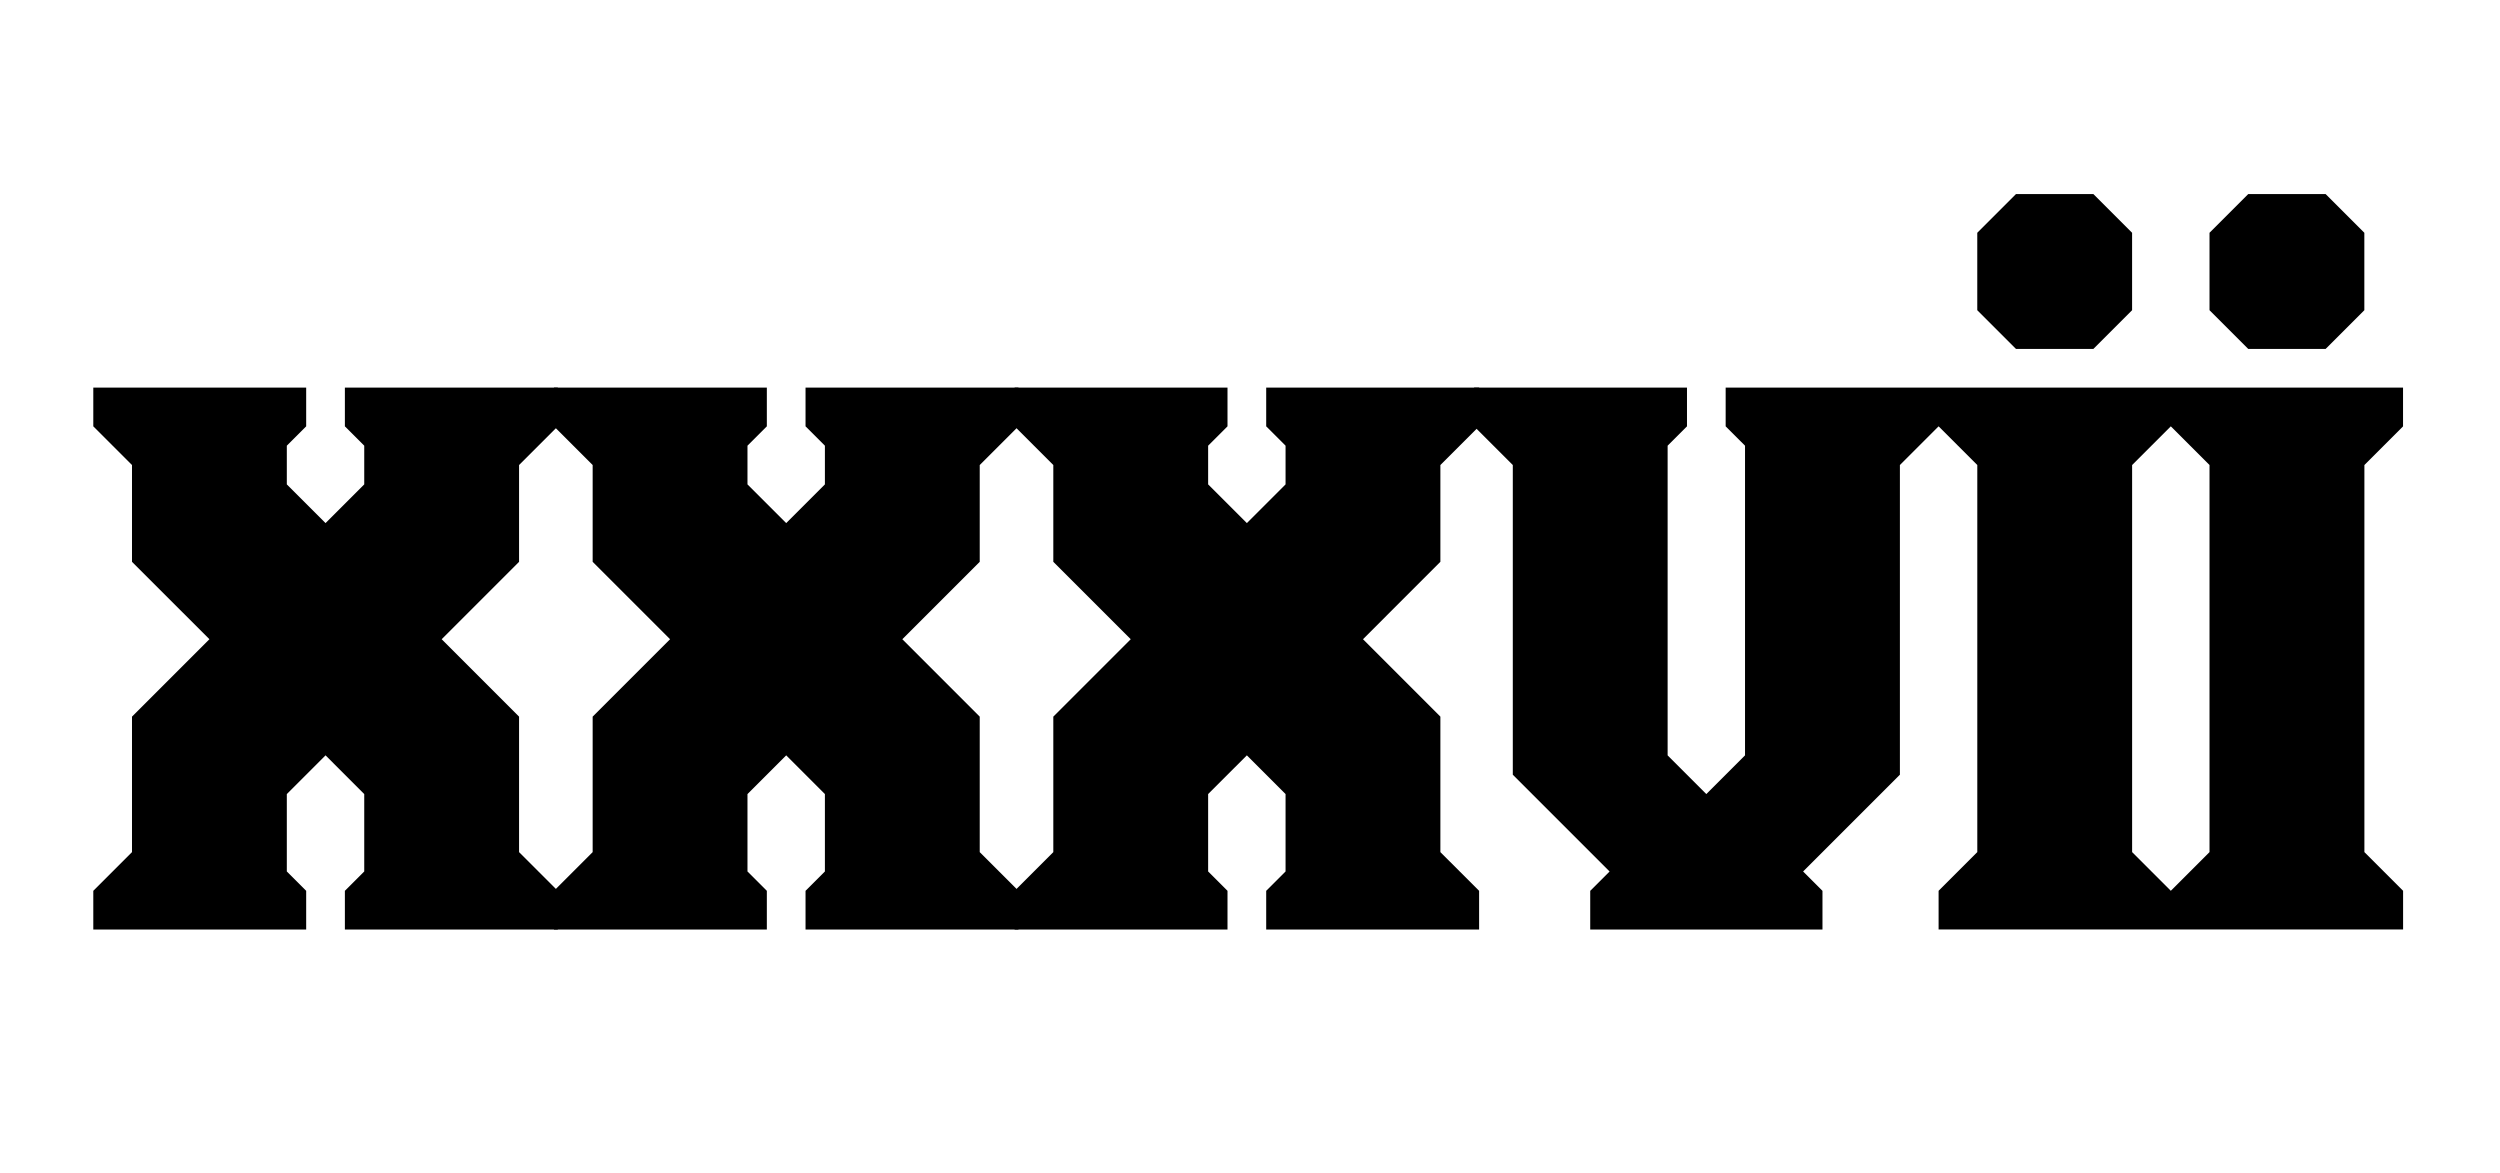
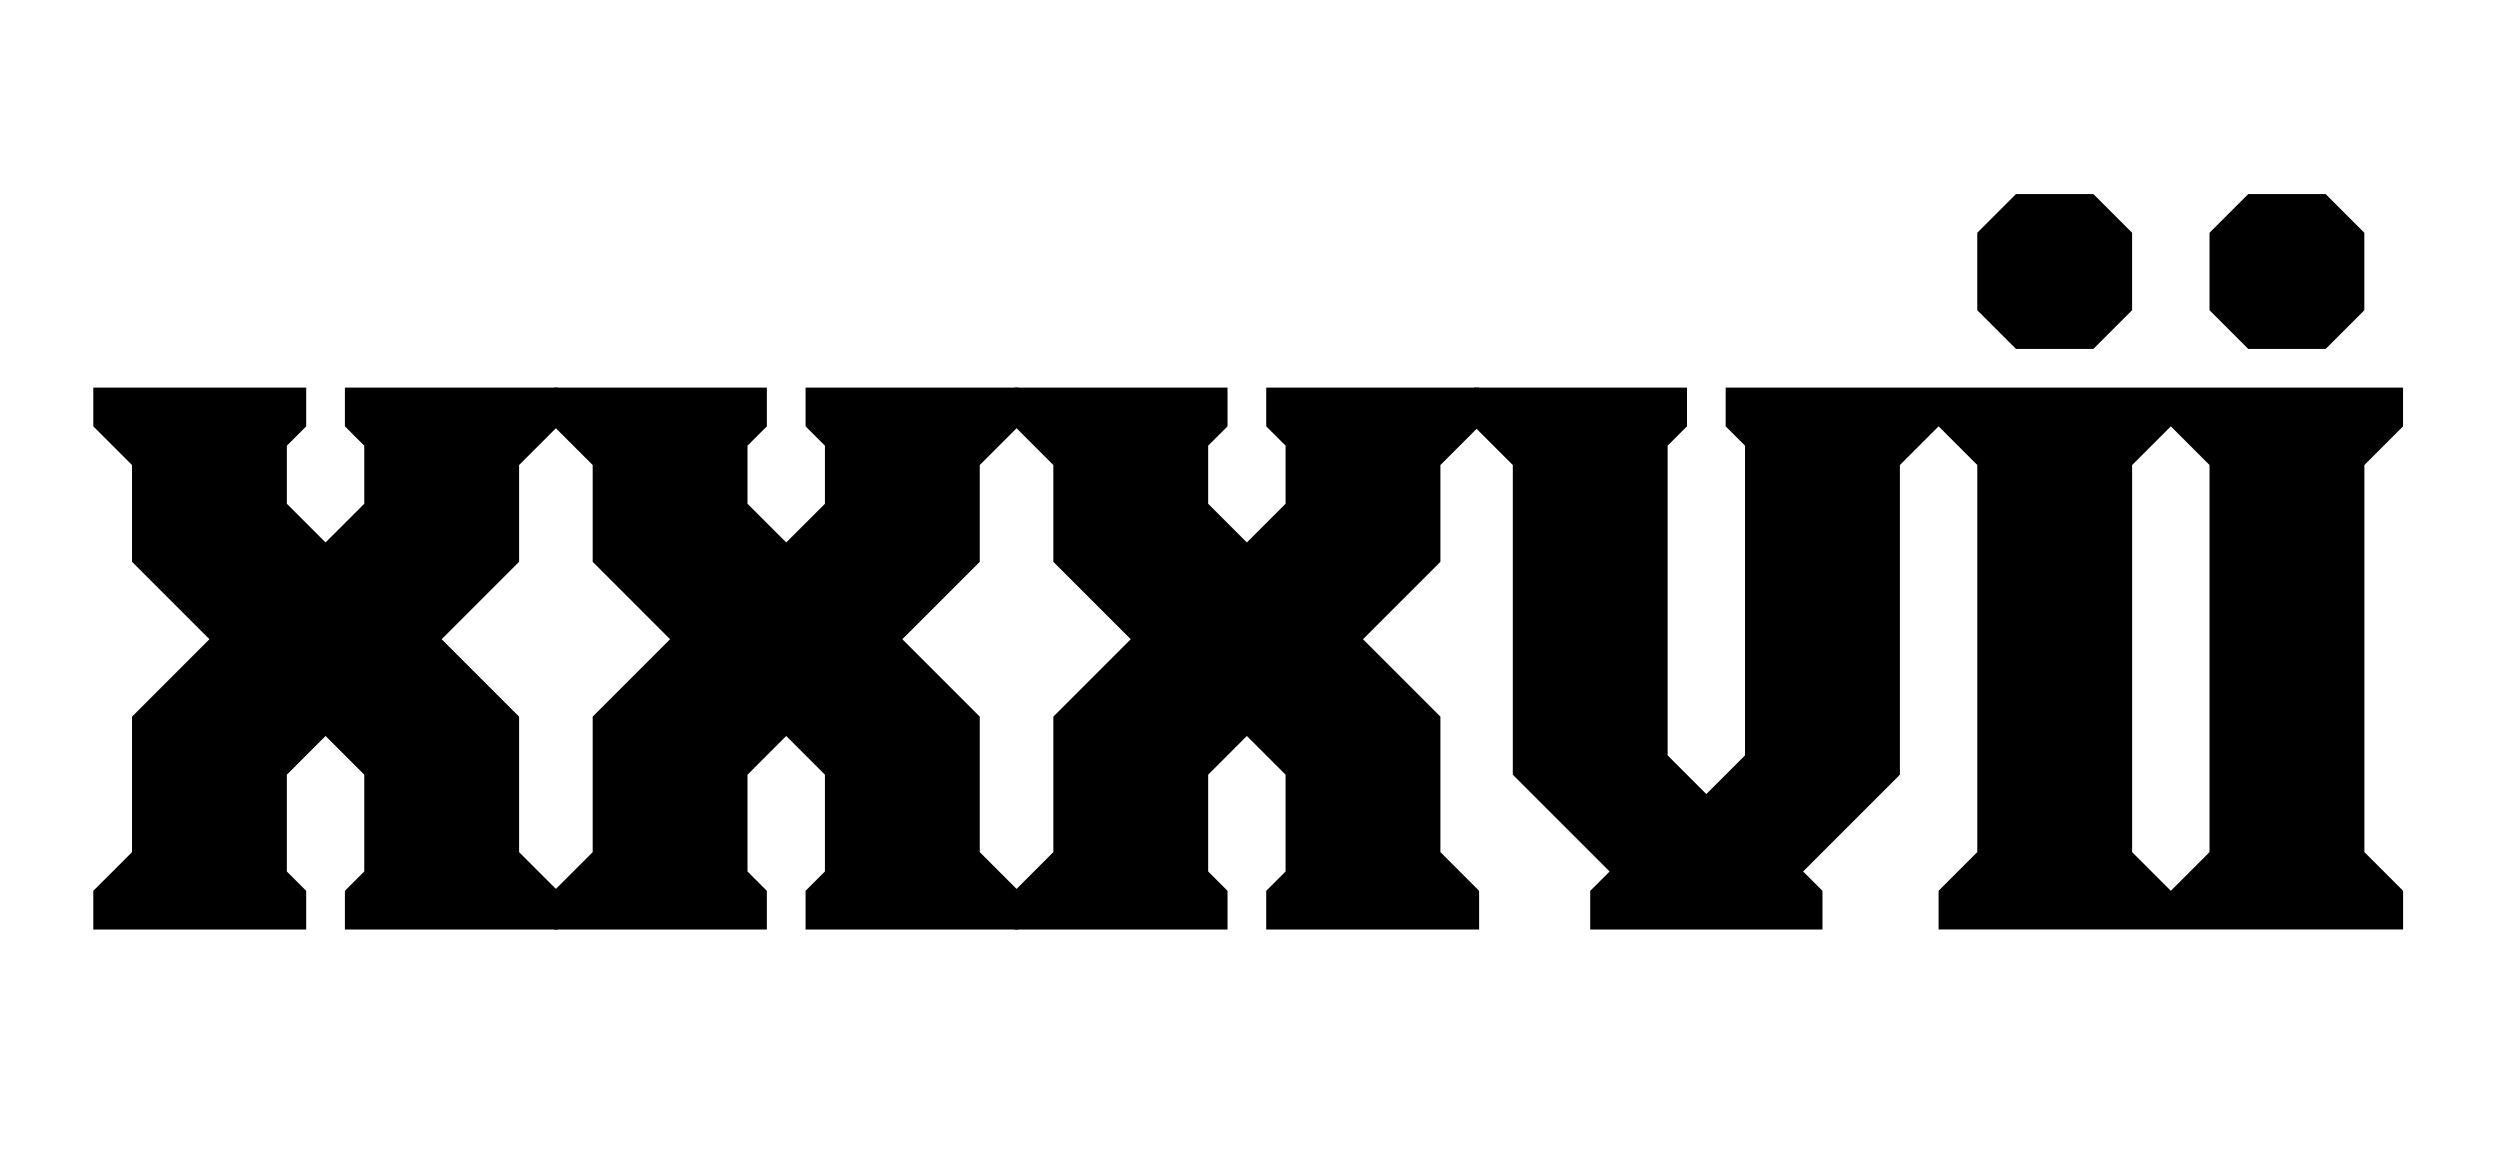
<svg xmlns="http://www.w3.org/2000/svg" viewBox="0 0 1092 512" width="1092" height="512">
  <g transform="matrix(0.512,0,0,-0.512,30.000,406.016)">
-     <path transform="translate(0.0,0)" d="M384.234 396.272 417.272 429.287V462.302H235.632V429.287L252.151 412.768V379.753L219.136 346.738L186.098 379.753V412.768L202.617 429.287V462.302H21.0V429.287L54.015 396.272V313.7L120.068 247.67L54.015 181.617V66.03L21.0 33.015V0.0H202.617V33.015L186.098 49.534V115.564L219.136 148.602L252.151 115.564V49.534L235.632 33.015V0.0H417.272V33.015L384.234 66.03V181.617L318.204 247.67L384.234 313.7Z" fill="#000000" />
-     <path transform="translate(393.0,0)" d="M384.234 396.272 417.272 429.287V462.302H235.632V429.287L252.151 412.768V379.753L219.136 346.738L186.098 379.753V412.768L202.617 429.287V462.302H21.0V429.287L54.015 396.272V313.7L120.068 247.67L54.015 181.617V66.03L21.0 33.015V0.0H202.617V33.015L186.098 49.534V115.564L219.136 148.602L252.151 115.564V49.534L235.632 33.015V0.0H417.272V33.015L384.234 66.03V181.617L318.204 247.67L384.234 313.7Z" fill="#000000" />
-     <path transform="translate(786.0,0)" d="M384.234 396.272 417.272 429.287V462.302H235.632V429.287L252.151 412.768V379.753L219.136 346.738L186.098 379.753V412.768L202.617 429.287V462.302H21.0V429.287L54.015 396.272V313.7L120.068 247.67L54.015 181.617V66.03L21.0 33.015V0.0H202.617V33.015L186.098 49.534V115.564L219.136 148.602L252.151 115.564V49.534L235.632 33.015V0.0H417.272V33.015L384.234 66.03V181.617L318.204 247.67L384.234 313.7Z" fill="#000000" />
+     <path transform="translate(0.0,0)" d="M384.257 396.272 417.272 429.287V462.302H235.655V429.287L252.174 412.768V363.234L219.136 330.219L186.121 363.234V412.768L202.64 429.287V462.302H21.0V429.287L54.038 396.272V313.7L120.068 247.67L54.038 181.617V66.03L21.0 33.015V0.0H202.64V33.015L186.121 49.534V132.083L219.136 165.121L252.174 132.083V49.534L235.655 33.015V0.0H417.272V33.015L384.257 66.03V181.617L318.204 247.67L384.257 313.7Z" fill="#000000" />
+     <path transform="translate(393.0,0)" d="M384.257 396.272 417.272 429.287V462.302H235.655V429.287L252.174 412.768V363.234L219.136 330.219L186.121 363.234V412.768L202.64 429.287V462.302H21.0V429.287L54.038 396.272V313.7L120.068 247.67L54.038 181.617V66.03L21.0 33.015V0.0H202.64V33.015L186.121 49.534V132.083L219.136 165.121L252.174 132.083V49.534L235.655 33.015V0.0H417.272V33.015L384.257 66.03V181.617L318.204 247.67L384.257 313.7Z" fill="#000000" />
+     <path transform="translate(786.0,0)" d="M384.257 396.272 417.272 429.287V462.302H235.655V429.287L252.174 412.768V363.234L219.136 330.219L186.121 363.234V412.768L202.64 429.287V462.302H21.0V429.287L54.038 396.272V313.7L120.068 247.67L54.038 181.617V66.03L21.0 33.015V0.0H202.64V33.015L186.121 49.534V132.083L219.136 165.121L252.174 132.083V49.534L235.655 33.015V0.0H417.272V33.015L384.257 66.03V181.617L318.204 247.67L384.257 313.7Z" fill="#000000" />
    <path transform="translate(1183.0,0)" d="M808.498 429.287V462.302H230.609V429.287L247.128 412.768V148.579L214.113 115.564L181.098 148.579V412.768L197.617 429.287V462.302H16.0V429.287L49.015 396.272V132.083L131.587 49.511L115.068 32.992V-0.023H313.204V32.992L296.685 49.511L379.257 132.083V396.272L412.272 429.287L445.287 396.272V66.053L412.272 33.038V0.023H808.544V33.038L775.529 66.053V396.272L808.544 429.287ZM643.4 66.053 610.385 33.038 577.37 66.053V396.272L610.385 429.287L643.4 396.272ZM544.332 495.34 577.347 528.355V594.408L544.332 627.423H478.279L445.264 594.408V528.355L478.279 495.34ZM742.468 495.34 775.483 528.355V594.408L742.468 627.423H676.415L643.4 594.408V528.355L676.415 495.34Z" fill="#000000" />
  </g>
</svg>
